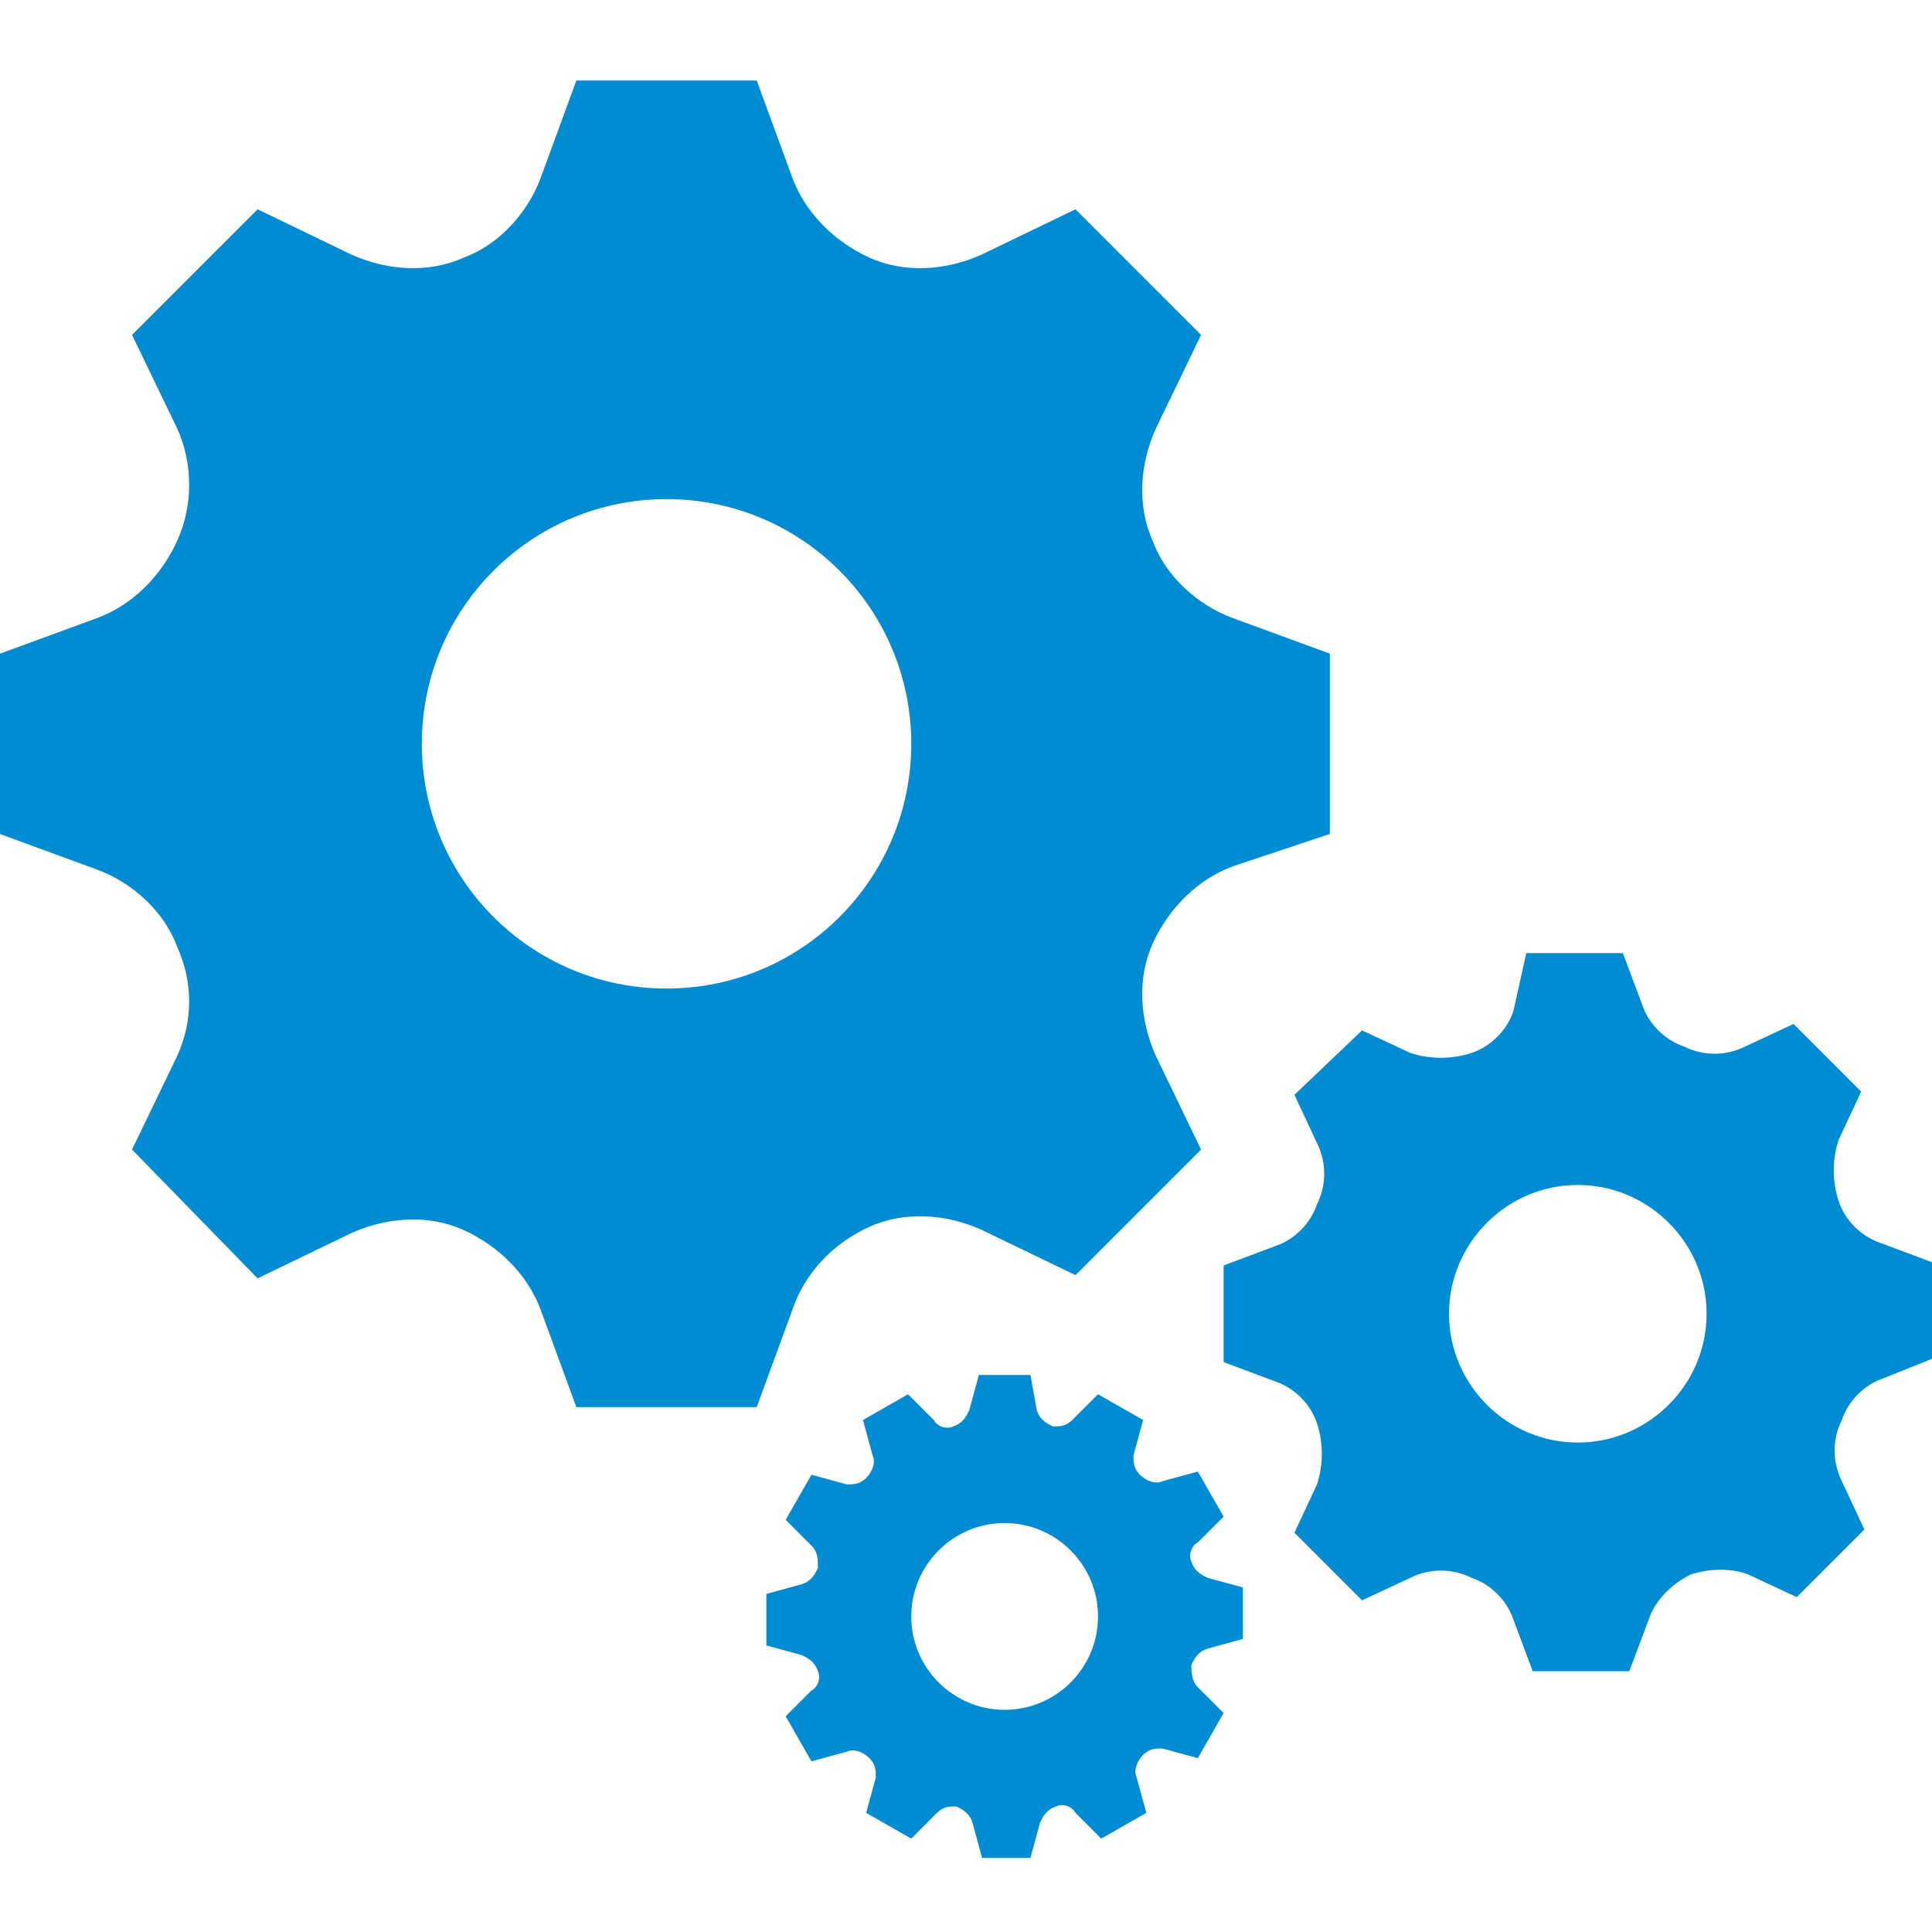
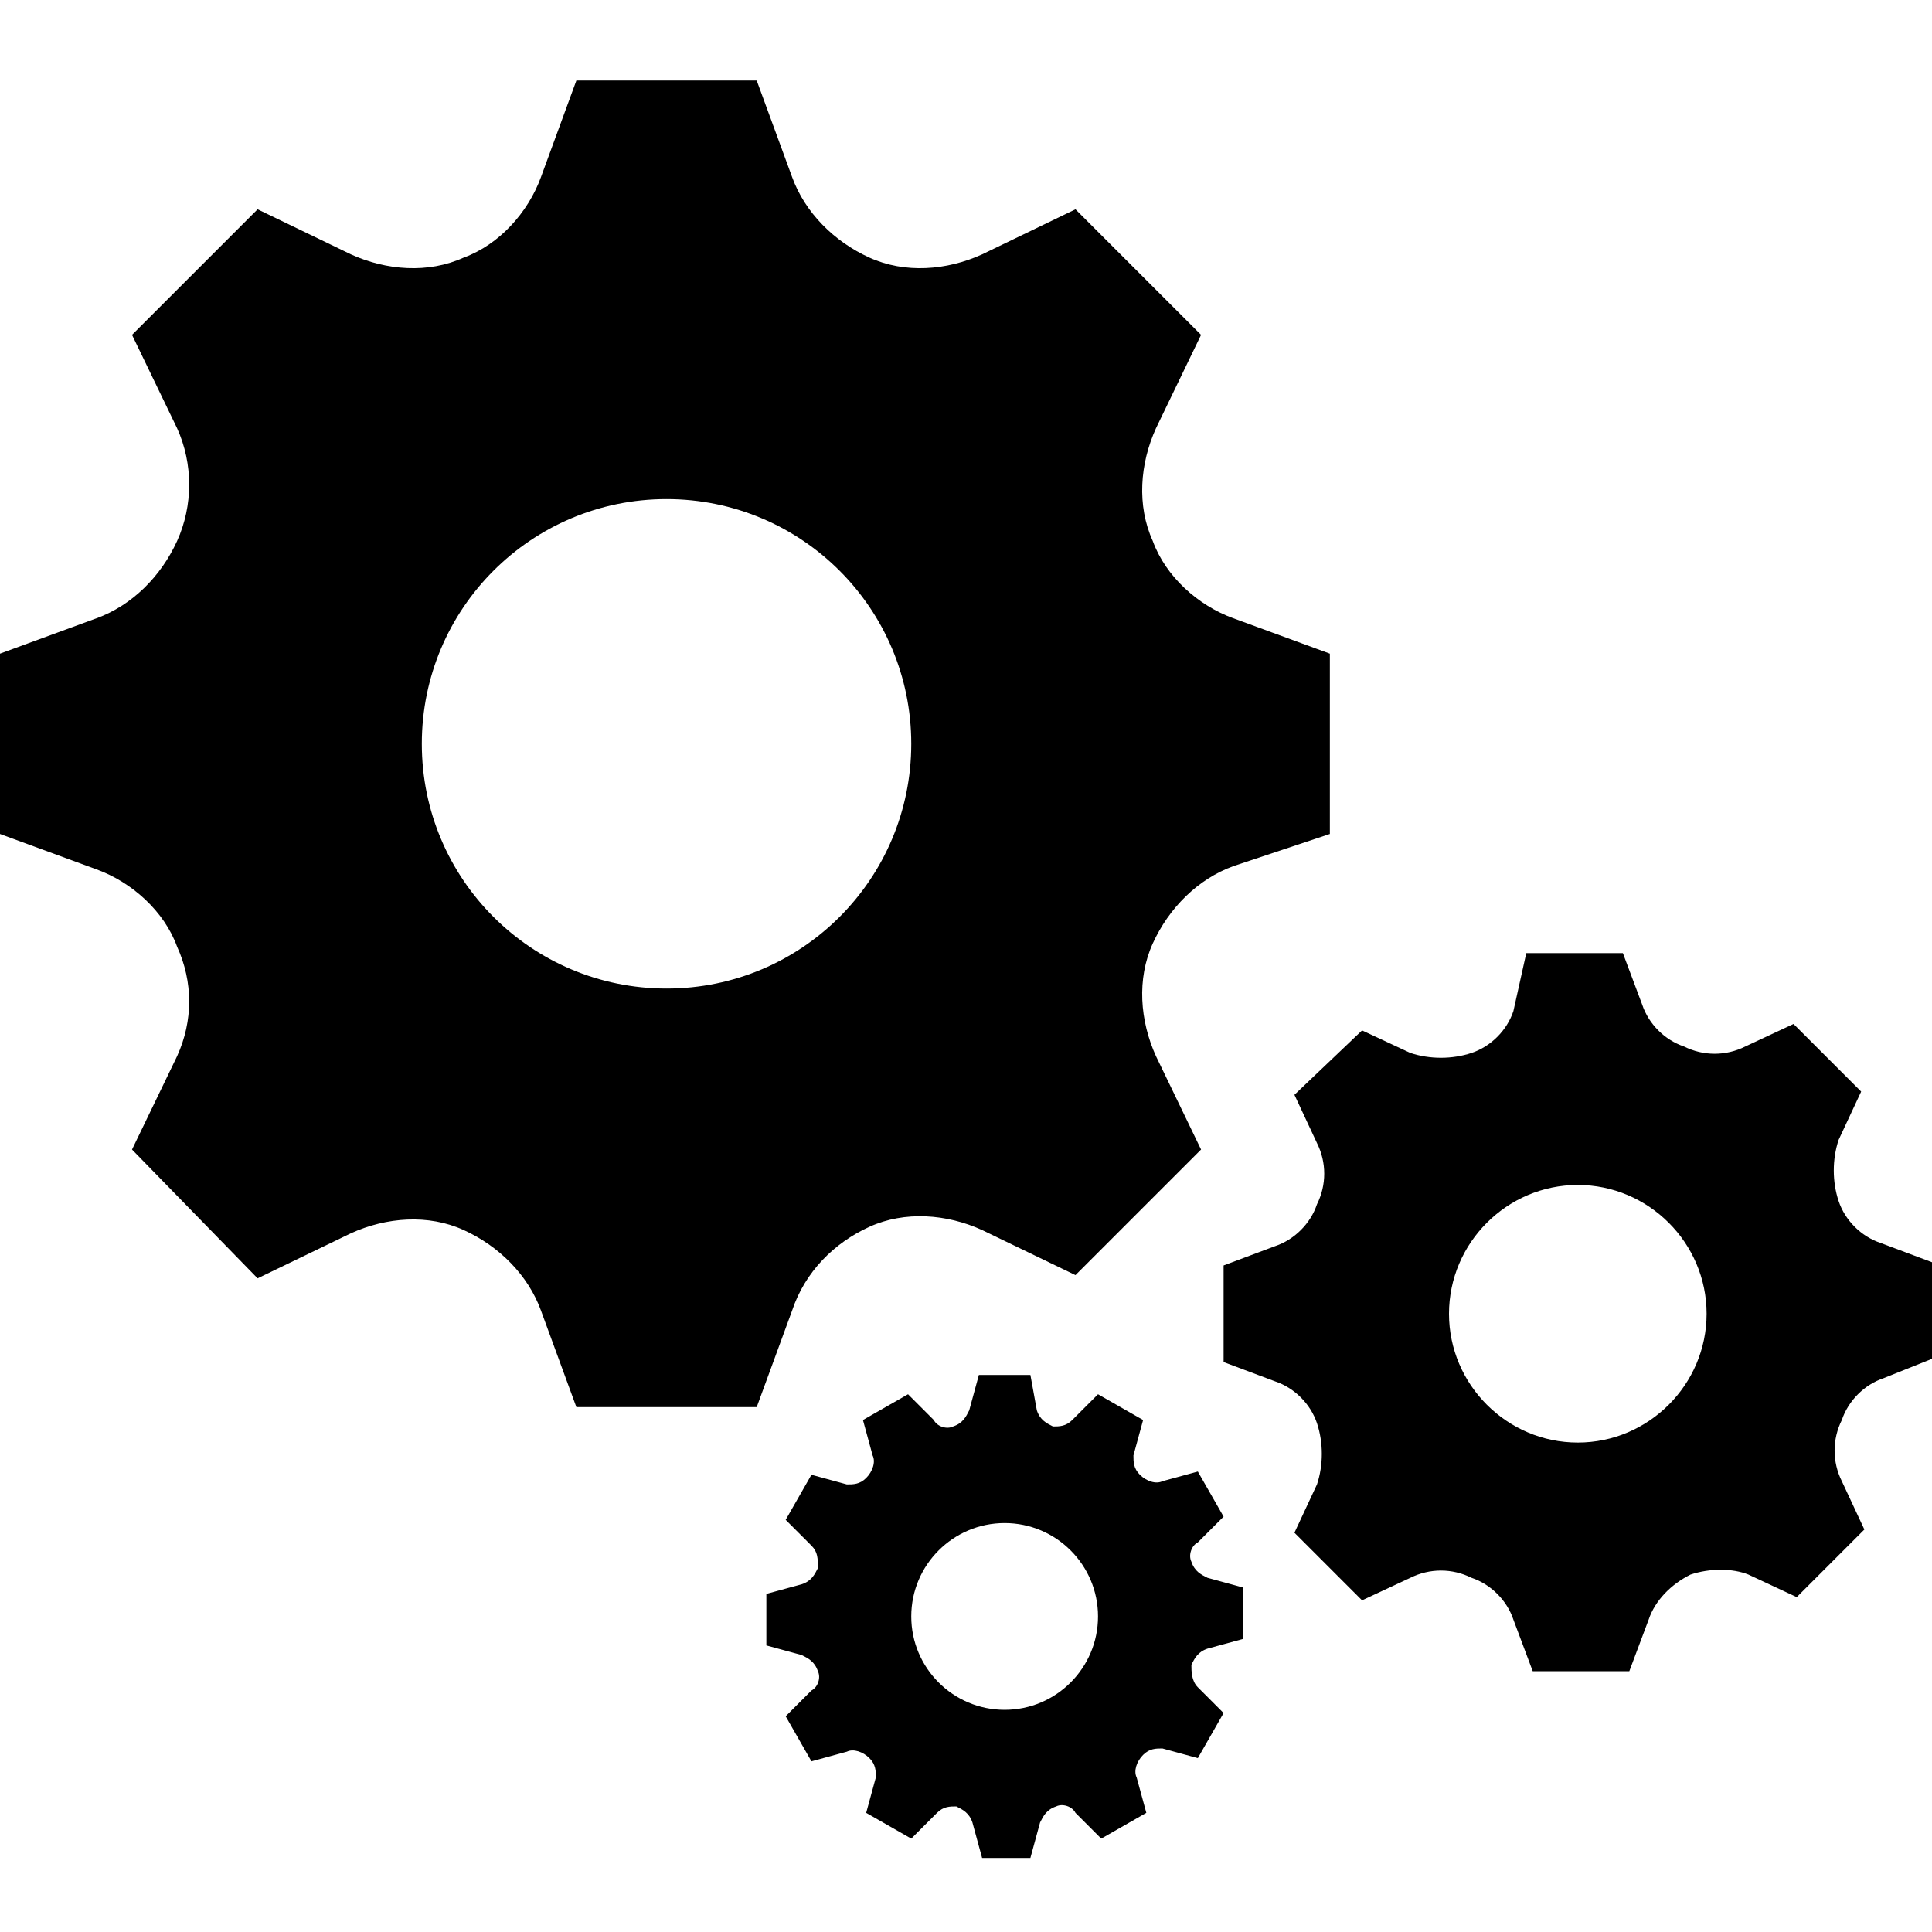
<svg xmlns="http://www.w3.org/2000/svg" version="1.1" id="Ebene_1" x="0px" y="0px" viewBox="0 0 60 60" style="enable-background:new 0 0 60 60;" xml:space="preserve">
  <style type="text/css">
- 	.st0{fill:#008BD2;}
+ 	.st0{fill:#000000;}
</style>
  <g>
    <path id="gear-10-icon" class="st0" d="M41.3,25.9v-5.6l-3-1.1c-1.1-0.4-2.1-1.3-2.5-2.4c0,0,0,0,0,0c-0.5-1.1-0.4-2.4,0.1-3.5   l1.4-2.9l-3.9-3.9l-2.9,1.4c-1.1,0.5-2.4,0.6-3.5,0.1c0,0,0,0,0,0c-1.1-0.5-2-1.4-2.4-2.5l-1.1-3h-5.6l-1.1,3   c-0.4,1.1-1.3,2.1-2.4,2.5c0,0,0,0,0,0c-1.1,0.5-2.4,0.4-3.5-0.1L8,6.5l-3.9,3.9l1.4,2.9C6,14.4,6,15.7,5.5,16.8l0,0   c-0.5,1.1-1.4,2-2.5,2.4l-3,1.1v5.6l3,1.1c1.1,0.4,2.1,1.3,2.5,2.4v0C6,30.5,6,31.7,5.5,32.8l-1.4,2.9L8,39.7l2.9-1.4   c1.1-0.5,2.4-0.6,3.5-0.1l0,0c1.1,0.5,2,1.4,2.4,2.5l1.1,3h5.6l1.1-3c0.4-1.2,1.3-2.1,2.4-2.6h0c1.1-0.5,2.4-0.4,3.5,0.1l2.9,1.4   l3.9-3.9l-1.4-2.9c-0.5-1.1-0.6-2.4-0.1-3.5v0c0.5-1.1,1.4-2,2.5-2.4L41.3,25.9z M20.7,30.7c-4.2,0-7.6-3.4-7.6-7.6   s3.4-7.6,7.6-7.6s7.6,3.4,7.6,7.6S24.9,30.7,20.7,30.7z M60,42.2v-3l-1.6-0.6c-0.6-0.2-1.1-0.7-1.3-1.3l0,0c-0.2-0.6-0.2-1.3,0-1.9   l0.7-1.5l-2.1-2.1l-1.5,0.7c-0.6,0.3-1.3,0.3-1.9,0c0,0,0,0,0,0c-0.6-0.2-1.1-0.7-1.3-1.3l-0.6-1.6h-3L47,31.4   c-0.2,0.6-0.7,1.1-1.3,1.3h0c-0.6,0.2-1.3,0.2-1.9,0l-1.5-0.7L40.2,34l0.7,1.5c0.3,0.6,0.3,1.3,0,1.9l0,0c-0.2,0.6-0.7,1.1-1.3,1.3   L38,39.3v3l1.6,0.6c0.6,0.2,1.1,0.7,1.3,1.3l0,0c0.2,0.6,0.2,1.3,0,1.9l-0.7,1.5l2.1,2.1l1.5-0.7c0.6-0.3,1.3-0.3,1.9,0   c0,0,0,0,0,0c0.6,0.2,1.1,0.7,1.3,1.3l0.6,1.6h3l0.6-1.6c0.2-0.6,0.7-1.1,1.3-1.4c0,0,0,0,0,0c0.6-0.2,1.3-0.2,1.8,0l1.5,0.7   l2.1-2.1l-0.7-1.5c-0.3-0.6-0.3-1.3,0-1.9v0c0.2-0.6,0.7-1.1,1.3-1.3L60,42.2z M49,44.8c-2.2,0-4-1.8-4-4s1.8-4,4-4s4,1.8,4,4   S51.2,44.8,49,44.8z M38.6,50.9v-1.6L37.5,49c-0.2-0.1-0.4-0.2-0.5-0.5c0,0,0,0,0,0c-0.1-0.2,0-0.5,0.2-0.6l0.8-0.8l-0.8-1.4   L36.1,46c-0.2,0.1-0.5,0-0.7-0.2l0,0c-0.2-0.2-0.2-0.4-0.2-0.6l0.3-1.1l-1.4-0.8l-0.8,0.8c-0.2,0.2-0.4,0.2-0.6,0.2c0,0,0,0,0,0   c-0.2-0.1-0.4-0.2-0.5-0.5L32,42.7h-1.6l-0.3,1.1c-0.1,0.2-0.2,0.4-0.5,0.5c0,0,0,0,0,0c-0.2,0.1-0.5,0-0.6-0.2l-0.8-0.8l-1.4,0.8   l0.3,1.1c0.1,0.2,0,0.5-0.2,0.7l0,0c-0.2,0.2-0.4,0.2-0.6,0.2l-1.1-0.3l-0.8,1.4l0.8,0.8c0.2,0.2,0.2,0.4,0.2,0.7c0,0,0,0,0,0   c-0.1,0.2-0.2,0.4-0.5,0.5l-1.1,0.3v1.6l1.1,0.3c0.2,0.1,0.4,0.2,0.5,0.5c0,0,0,0,0,0c0.1,0.2,0,0.5-0.2,0.6l-0.8,0.8l0.8,1.4   l1.1-0.3c0.2-0.1,0.5,0,0.7,0.2c0,0,0,0,0,0c0.2,0.2,0.2,0.4,0.2,0.6l-0.3,1.1l1.4,0.8l0.8-0.8c0.2-0.2,0.4-0.2,0.6-0.2   c0,0,0,0,0,0c0.2,0.1,0.4,0.2,0.5,0.5l0.3,1.1H32l0.3-1.1c0.1-0.2,0.2-0.4,0.5-0.5c0,0,0,0,0,0c0.2-0.1,0.5,0,0.6,0.2l0.8,0.8   l1.4-0.8l-0.3-1.1c-0.1-0.2,0-0.5,0.2-0.7l0,0c0.2-0.2,0.4-0.2,0.6-0.2l1.1,0.3l0.8-1.4l-0.8-0.8C37,52.2,37,51.9,37,51.7   c0,0,0,0,0,0c0.1-0.2,0.2-0.4,0.5-0.5L38.6,50.9z M31.2,53.1c-1.6,0-2.9-1.3-2.9-2.9s1.3-2.9,2.9-2.9c1.6,0,2.9,1.3,2.9,2.9   S32.8,53.1,31.2,53.1z" />
  </g>
</svg>
